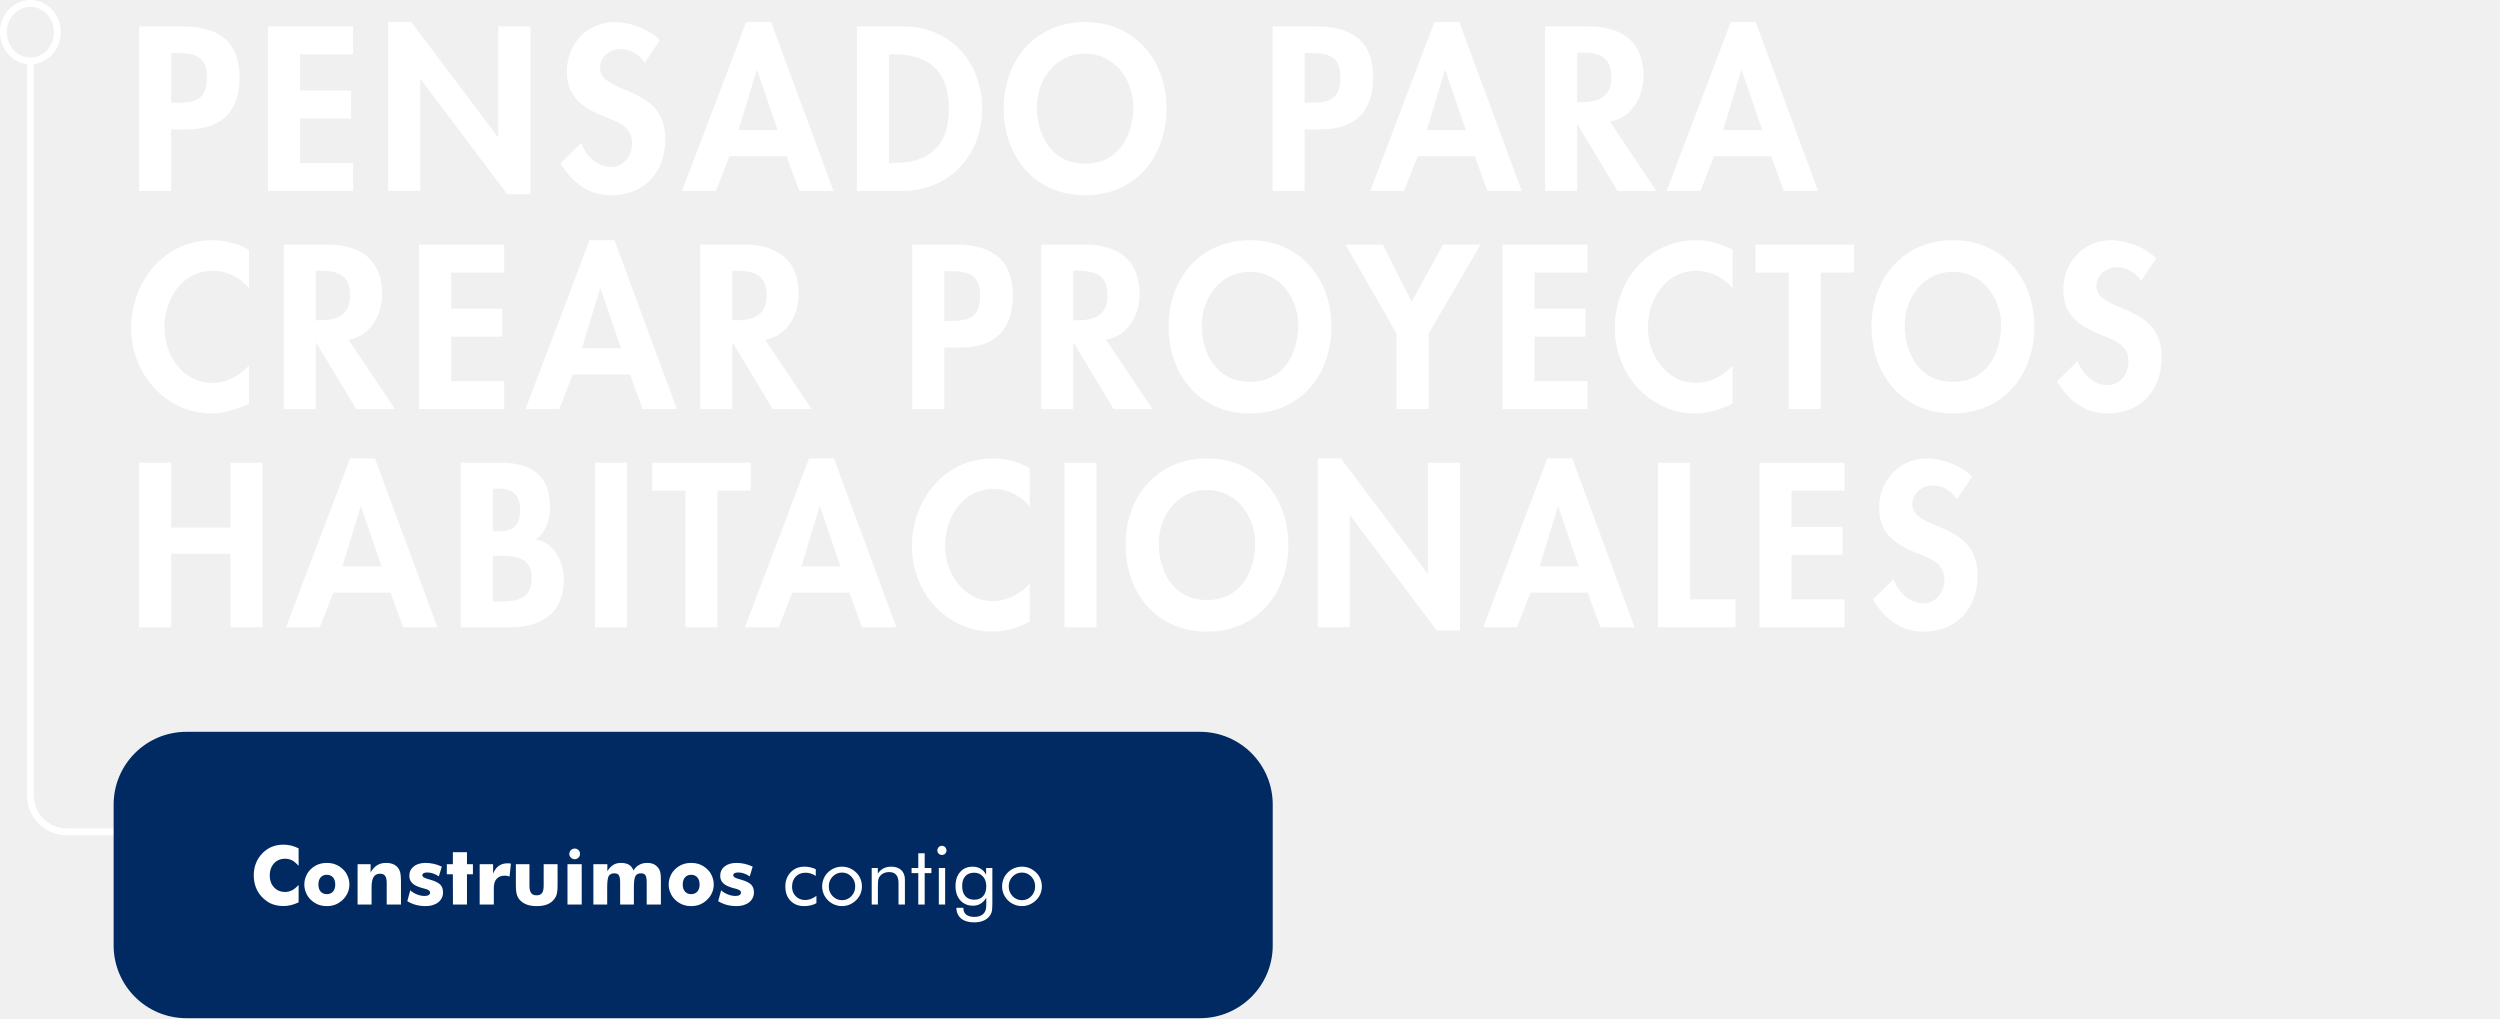
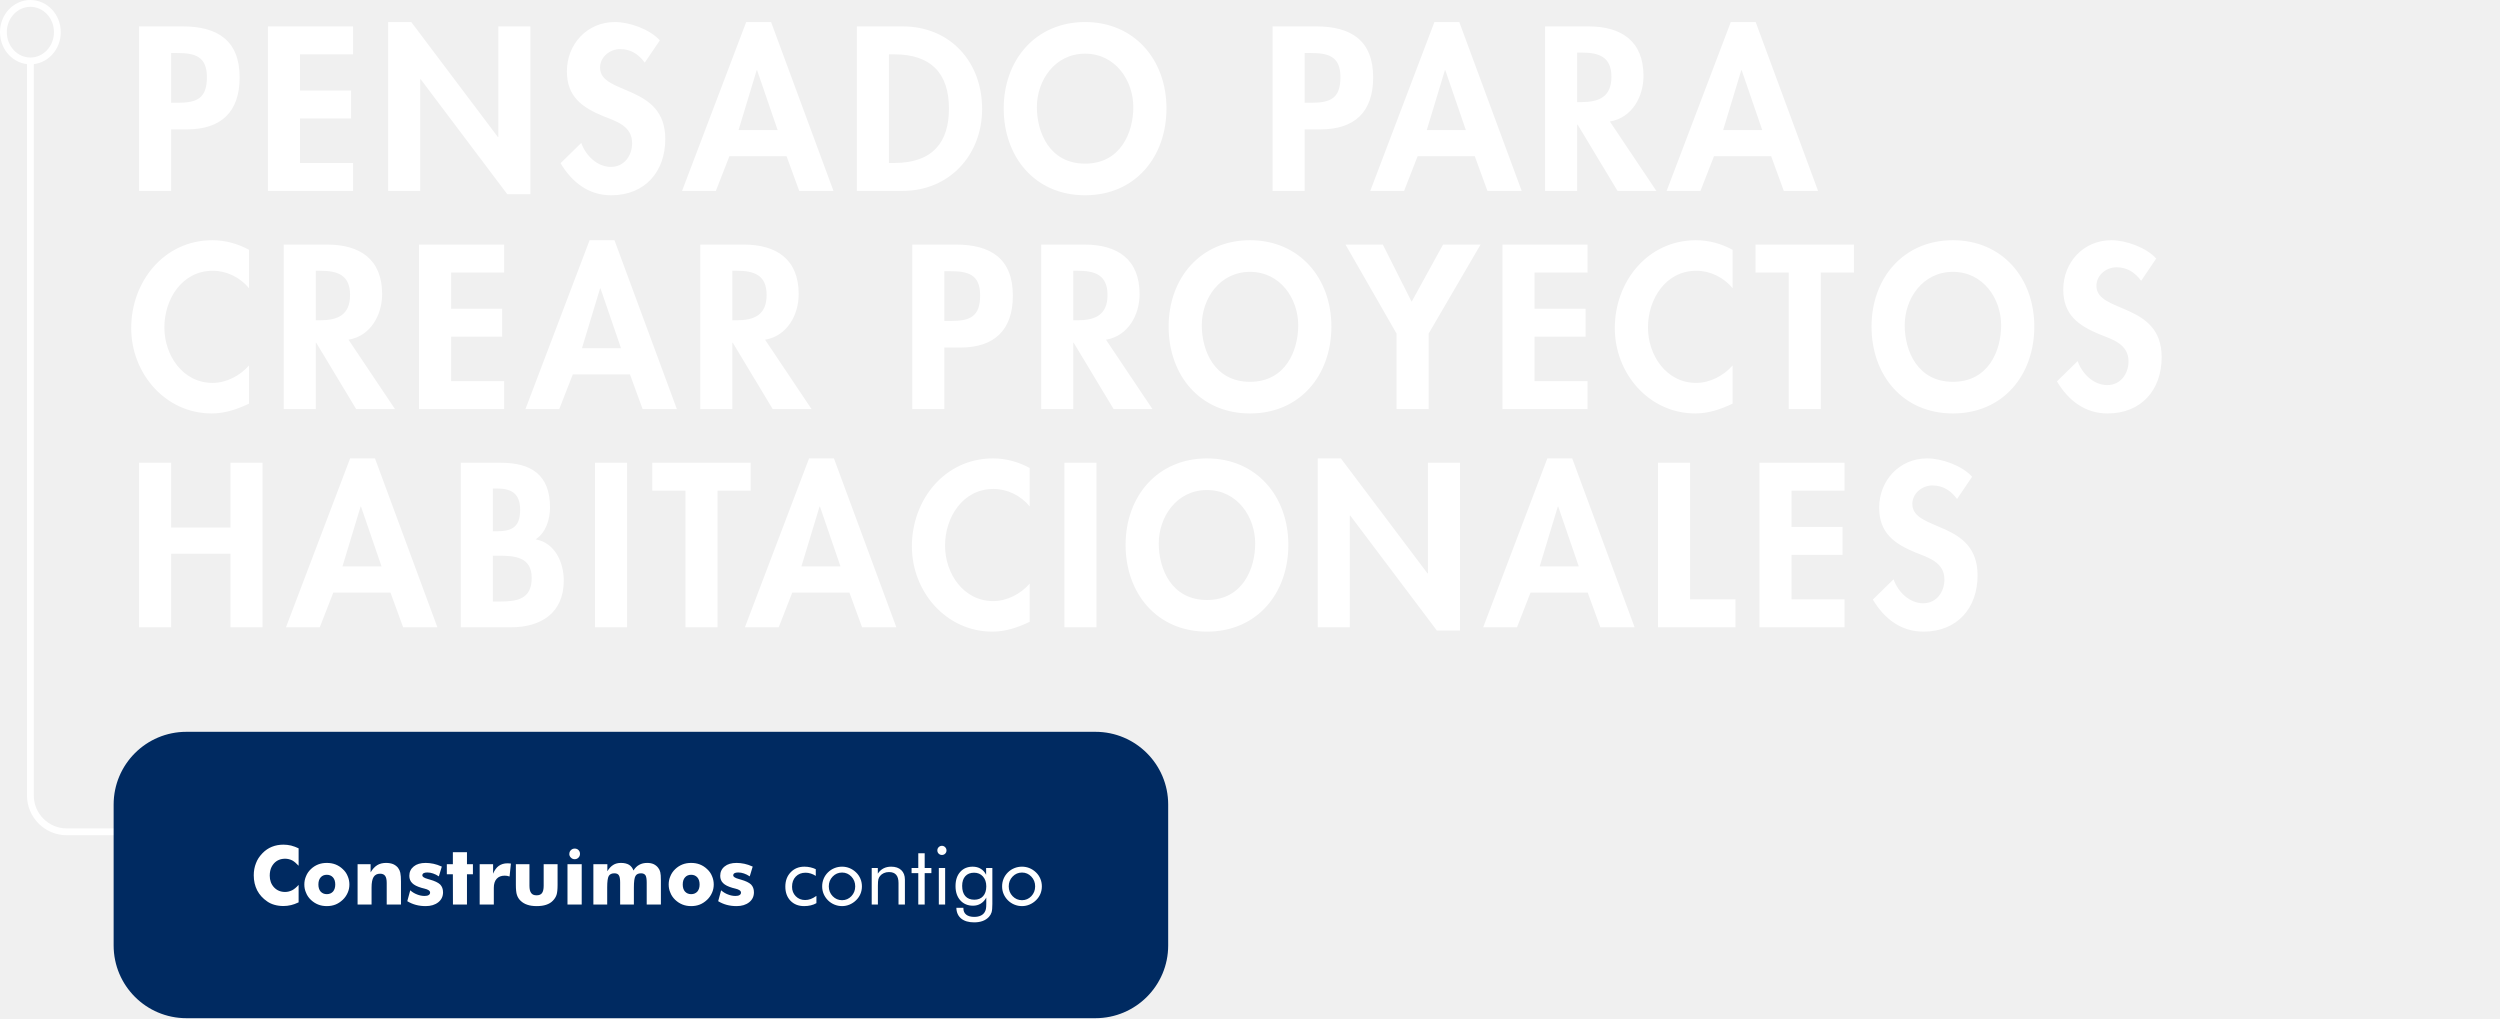
<svg xmlns="http://www.w3.org/2000/svg" width="550" height="224" viewBox="0 0 550 224" fill="none">
  <path d="M26.744 183H14.686C10.268 183 6.686 179.418 6.686 175V14" stroke="white" stroke-width="1.5" />
  <path d="M12.622 7.078C12.622 10.614 9.925 13.407 6.686 13.407C3.447 13.407 0.75 10.614 0.75 7.078C0.75 3.542 3.447 0.75 6.686 0.75C9.925 0.75 12.622 3.542 12.622 7.078Z" stroke="white" stroke-width="1.5" />
-   <rect x="25" y="161" width="255" height="63" rx="16" fill="#002A61" />
+   <rect x="25" y="161" width="232" height="63" rx="16" fill="#002A61" />
  <path d="M65.696 186.634V190.466C65.192 189.921 64.718 189.525 64.272 189.279C63.774 189.039 63.259 188.919 62.726 188.919C61.724 188.919 60.906 189.262 60.273 189.947C60.057 190.193 59.881 190.451 59.746 190.721C59.611 190.984 59.509 191.286 59.438 191.626C59.374 191.96 59.342 192.3 59.342 192.646C59.342 193.677 59.658 194.535 60.291 195.221C60.93 195.895 61.741 196.231 62.726 196.231C63.253 196.231 63.769 196.105 64.272 195.854C64.718 195.625 65.192 195.232 65.696 194.676V198.517C65.046 198.821 64.492 199.023 64.035 199.123C63.467 199.258 62.91 199.325 62.365 199.325C61.674 199.325 61.023 199.24 60.414 199.07C59.805 198.906 59.26 198.654 58.779 198.314C57.818 197.658 57.086 196.85 56.582 195.889C56.078 194.893 55.826 193.788 55.826 192.575C55.826 191.603 55.99 190.709 56.318 189.895C56.465 189.502 56.649 189.133 56.872 188.787C57.101 188.436 57.394 188.072 57.751 187.697C58.366 187.064 59.058 186.596 59.825 186.291C60.587 185.98 61.434 185.825 62.365 185.825C62.898 185.825 63.455 185.89 64.035 186.019C64.609 186.171 65.163 186.376 65.696 186.634ZM73.756 194.588C73.756 193.926 73.589 193.404 73.255 193.023C72.909 192.643 72.458 192.452 71.901 192.452C71.327 192.452 70.876 192.643 70.548 193.023C70.214 193.393 70.047 193.914 70.047 194.588C70.047 195.244 70.208 195.76 70.53 196.135C70.882 196.521 71.339 196.715 71.901 196.715C72.464 196.715 72.921 196.521 73.272 196.135C73.595 195.748 73.756 195.232 73.756 194.588ZM76.867 194.588C76.867 195.238 76.741 195.845 76.489 196.407C76.226 197.005 75.865 197.521 75.408 197.954C74.893 198.435 74.359 198.783 73.809 199C73.234 199.229 72.599 199.343 71.901 199.343C71.198 199.343 70.562 199.229 69.994 199C69.414 198.771 68.878 198.426 68.386 197.963C67.899 197.494 67.548 196.976 67.331 196.407C67.079 195.862 66.953 195.256 66.953 194.588C66.953 193.938 67.079 193.325 67.331 192.751C67.565 192.171 67.92 191.655 68.394 191.204C68.857 190.759 69.391 190.416 69.994 190.176C70.568 189.953 71.204 189.842 71.901 189.842C72.593 189.842 73.228 189.953 73.809 190.176C74.412 190.416 74.945 190.759 75.408 191.204C75.894 191.644 76.255 192.159 76.489 192.751C76.741 193.325 76.867 193.938 76.867 194.588ZM78.669 199V190.123H81.534V191.925C81.939 191.222 82.419 190.694 82.976 190.343C83.515 190.009 84.168 189.842 84.936 189.842C85.516 189.842 86.031 189.93 86.482 190.105C86.928 190.305 87.288 190.574 87.564 190.914C87.815 191.254 87.982 191.614 88.064 191.995C88.164 192.481 88.214 193.123 88.214 193.92V199H85.076V194.245C85.076 193.524 84.962 193.009 84.733 192.698C84.505 192.376 84.133 192.215 83.617 192.215C82.973 192.215 82.498 192.455 82.193 192.936C81.894 193.416 81.745 194.195 81.745 195.273V199H78.669ZM89.603 198.262L90.253 195.871C90.71 196.275 91.214 196.58 91.765 196.785C92.31 197.002 92.86 197.11 93.417 197.11C93.815 197.11 94.114 197.043 94.314 196.908C94.519 196.785 94.621 196.606 94.621 196.372C94.621 195.979 94.208 195.687 93.382 195.493C93.095 195.429 92.878 195.373 92.731 195.326C91.776 195.045 91.1 194.702 90.701 194.298C90.268 193.882 90.051 193.343 90.051 192.681C90.051 191.825 90.376 191.137 91.026 190.615C91.653 190.1 92.529 189.842 93.654 189.842C94.199 189.842 94.779 189.906 95.394 190.035C95.91 190.141 96.511 190.346 97.196 190.65L96.546 192.804C96.124 192.517 95.699 192.303 95.272 192.162C94.867 192.016 94.442 191.942 93.997 191.942C93.634 191.942 93.361 191.998 93.18 192.109C93.004 192.215 92.916 192.376 92.916 192.593C92.916 192.897 93.329 193.161 94.155 193.384C94.425 193.466 94.562 193.507 94.568 193.507C95.647 193.812 96.402 194.172 96.836 194.588C97.258 195.027 97.469 195.599 97.469 196.302C97.469 197.21 97.12 197.942 96.423 198.499C95.708 199.062 94.785 199.343 93.654 199.343C92.869 199.343 92.145 199.252 91.483 199.07C90.827 198.895 90.2 198.625 89.603 198.262ZM99.648 199L99.631 192.338H98.304V190.123H99.631V187.478H102.733V190.123H104.043V192.338H102.733V199H99.648ZM105.528 199V190.123H108.481V192.215C108.792 191.447 109.205 190.876 109.721 190.501C110.254 190.12 110.896 189.93 111.646 189.93C111.815 189.93 111.941 189.936 112.023 189.947C112.088 189.953 112.146 189.959 112.199 189.965C112.252 189.965 112.319 189.971 112.401 189.982L112.103 192.83C111.886 192.76 111.698 192.71 111.54 192.681C111.306 192.657 111.133 192.646 111.021 192.646C110.26 192.646 109.671 192.88 109.255 193.349C108.845 193.812 108.64 194.471 108.64 195.326V199H105.528ZM122.667 190.123V194.658C122.667 195.672 122.591 196.41 122.438 196.873C122.274 197.354 121.999 197.787 121.612 198.174C121.243 198.561 120.757 198.854 120.153 199.053C119.579 199.246 118.888 199.343 118.079 199.343C117.276 199.343 116.594 199.246 116.031 199.053C115.451 198.865 114.953 198.572 114.537 198.174C114.156 197.811 113.887 197.383 113.729 196.891C113.57 196.434 113.491 195.689 113.491 194.658V190.123H116.479V194.86C116.479 195.604 116.605 196.138 116.857 196.46C117.086 196.8 117.481 196.97 118.044 196.97C118.601 196.97 118.999 196.806 119.239 196.478C119.485 196.149 119.608 195.61 119.608 194.86V190.123H122.667ZM124.847 199V190.123H127.976V199H124.847ZM125.242 187.838H125.26C125.26 187.51 125.374 187.24 125.603 187.029C125.831 186.801 126.106 186.687 126.429 186.687C126.769 186.687 127.047 186.795 127.264 187.012C127.486 187.229 127.598 187.504 127.598 187.838C127.598 188.178 127.483 188.459 127.255 188.682C127.032 188.91 126.757 189.024 126.429 189.024C126.095 189.024 125.813 188.904 125.585 188.664C125.356 188.441 125.242 188.166 125.242 187.838ZM142.275 199V194.157C142.275 193.396 142.188 192.868 142.012 192.575C141.812 192.276 141.481 192.127 141.019 192.127C140.427 192.127 140.02 192.329 139.797 192.733C139.568 193.132 139.454 193.967 139.454 195.238V199H136.431V194.157C136.431 193.366 136.334 192.833 136.141 192.558C135.965 192.271 135.64 192.127 135.165 192.127C134.573 192.127 134.16 192.323 133.926 192.716C133.697 193.114 133.583 193.955 133.583 195.238V199H130.542V190.123H133.618V191.67C133.993 191.049 134.421 190.589 134.901 190.29C135.37 189.991 135.938 189.842 136.606 189.842C137.327 189.842 137.922 189.979 138.391 190.255C138.836 190.536 139.161 190.955 139.366 191.512C139.724 190.932 140.148 190.513 140.641 190.255C141.127 189.979 141.71 189.842 142.39 189.842C142.923 189.842 143.389 189.93 143.787 190.105C144.197 190.299 144.534 190.568 144.798 190.914C145.021 191.189 145.176 191.515 145.264 191.89C145.352 192.235 145.396 192.848 145.396 193.727V193.92V199H142.275ZM153.912 194.588C153.912 193.926 153.745 193.404 153.411 193.023C153.065 192.643 152.614 192.452 152.058 192.452C151.483 192.452 151.032 192.643 150.704 193.023C150.37 193.393 150.203 193.914 150.203 194.588C150.203 195.244 150.364 195.76 150.687 196.135C151.038 196.521 151.495 196.715 152.058 196.715C152.62 196.715 153.077 196.521 153.429 196.135C153.751 195.748 153.912 195.232 153.912 194.588ZM157.023 194.588C157.023 195.238 156.897 195.845 156.646 196.407C156.382 197.005 156.021 197.521 155.564 197.954C155.049 198.435 154.516 198.783 153.965 199C153.391 199.229 152.755 199.343 152.058 199.343C151.354 199.343 150.719 199.229 150.15 199C149.57 198.771 149.034 198.426 148.542 197.963C148.056 197.494 147.704 196.976 147.487 196.407C147.235 195.862 147.109 195.256 147.109 194.588C147.109 193.938 147.235 193.325 147.487 192.751C147.722 192.171 148.076 191.655 148.551 191.204C149.014 190.759 149.547 190.416 150.15 190.176C150.725 189.953 151.36 189.842 152.058 189.842C152.749 189.842 153.385 189.953 153.965 190.176C154.568 190.416 155.102 190.759 155.564 191.204C156.051 191.644 156.411 192.159 156.646 192.751C156.897 193.325 157.023 193.938 157.023 194.588ZM157.999 198.262L158.649 195.871C159.106 196.275 159.61 196.58 160.161 196.785C160.706 197.002 161.257 197.11 161.813 197.11C162.212 197.11 162.511 197.043 162.71 196.908C162.915 196.785 163.018 196.606 163.018 196.372C163.018 195.979 162.604 195.687 161.778 195.493C161.491 195.429 161.274 195.373 161.128 195.326C160.173 195.045 159.496 194.702 159.098 194.298C158.664 193.882 158.447 193.343 158.447 192.681C158.447 191.825 158.772 191.137 159.423 190.615C160.05 190.1 160.926 189.842 162.051 189.842C162.596 189.842 163.176 189.906 163.791 190.035C164.307 190.141 164.907 190.346 165.593 190.65L164.942 192.804C164.521 192.517 164.096 192.303 163.668 192.162C163.264 192.016 162.839 191.942 162.394 191.942C162.03 191.942 161.758 191.998 161.576 192.109C161.4 192.215 161.312 192.376 161.312 192.593C161.312 192.897 161.726 193.161 162.552 193.384C162.821 193.466 162.959 193.507 162.965 193.507C164.043 193.812 164.799 194.172 165.232 194.588C165.654 195.027 165.865 195.599 165.865 196.302C165.865 197.21 165.517 197.942 164.819 198.499C164.104 199.062 163.182 199.343 162.051 199.343C161.266 199.343 160.542 199.252 159.88 199.07C159.224 198.895 158.597 198.625 157.999 198.262ZM179.611 197.093V198.692C179.248 198.909 178.838 199.07 178.381 199.176C177.93 199.287 177.44 199.343 176.913 199.343C175.671 199.343 174.669 198.95 173.907 198.165C173.151 197.374 172.773 196.337 172.773 195.054C172.773 193.765 173.166 192.713 173.951 191.898C174.736 191.078 175.741 190.668 176.966 190.668C177.411 190.668 177.845 190.715 178.267 190.809C178.694 190.902 179.096 191.04 179.471 191.222V192.698C179.119 192.47 178.756 192.297 178.381 192.18C178.006 192.057 177.625 191.995 177.238 191.995C176.336 191.995 175.612 192.279 175.067 192.848C174.522 193.41 174.25 194.16 174.25 195.098C174.25 195.924 174.522 196.615 175.067 197.172C175.618 197.729 176.307 198.007 177.133 198.007C177.549 198.007 177.956 197.934 178.354 197.787C178.753 197.641 179.172 197.409 179.611 197.093ZM182.336 195.001C182.336 195.851 182.62 196.571 183.188 197.163C183.757 197.749 184.445 198.042 185.254 198.042C186.057 198.042 186.739 197.749 187.302 197.163C187.864 196.571 188.146 195.851 188.146 195.001C188.146 194.151 187.864 193.434 187.302 192.848C186.739 192.256 186.057 191.96 185.254 191.96C184.439 191.96 183.748 192.256 183.18 192.848C182.617 193.434 182.336 194.151 182.336 195.001ZM180.877 195.001C180.877 194.409 180.985 193.853 181.202 193.331C181.419 192.804 181.735 192.335 182.151 191.925C182.567 191.515 183.039 191.204 183.566 190.993C184.094 190.776 184.656 190.668 185.254 190.668C185.84 190.668 186.394 190.776 186.915 190.993C187.442 191.21 187.92 191.526 188.348 191.942C188.764 192.347 189.08 192.812 189.297 193.34C189.514 193.861 189.622 194.415 189.622 195.001C189.622 195.587 189.514 196.141 189.297 196.662C189.08 197.178 188.764 197.638 188.348 198.042C187.92 198.464 187.439 198.786 186.906 199.009C186.379 199.231 185.828 199.343 185.254 199.343C184.662 199.343 184.1 199.231 183.566 199.009C183.039 198.792 182.567 198.479 182.151 198.068C181.735 197.646 181.419 197.178 181.202 196.662C180.985 196.146 180.877 195.593 180.877 195.001ZM191.775 199V190.958H193.12V192.197C193.466 191.682 193.882 191.298 194.368 191.046C194.854 190.794 195.417 190.668 196.056 190.668C197.005 190.668 197.746 190.92 198.279 191.424C198.812 191.928 199.079 192.628 199.079 193.524V199H197.673V194.263C197.673 193.448 197.5 192.845 197.154 192.452C196.814 192.054 196.287 191.854 195.572 191.854C195.162 191.854 194.787 191.931 194.447 192.083C194.113 192.229 193.835 192.44 193.612 192.716C193.442 192.927 193.319 193.167 193.243 193.437C193.173 193.706 193.138 194.175 193.138 194.843V199H191.775ZM202.023 192.092H200.547V190.958H202.023V187.715H203.43V190.958H204.906V192.092H203.43V199H202.023V192.092ZM206.216 187.082C206.216 186.807 206.312 186.572 206.506 186.379C206.705 186.18 206.945 186.08 207.227 186.08C207.502 186.08 207.736 186.18 207.93 186.379C208.129 186.578 208.229 186.818 208.229 187.1C208.229 187.375 208.132 187.609 207.938 187.803C207.745 187.996 207.508 188.093 207.227 188.093C206.945 188.093 206.705 187.996 206.506 187.803C206.312 187.609 206.216 187.369 206.216 187.082ZM206.541 199V190.958H207.93V199H206.541ZM216.982 195.001C216.982 194.099 216.736 193.372 216.244 192.821C215.752 192.271 215.104 191.995 214.302 191.995C213.476 191.995 212.831 192.25 212.368 192.76C211.905 193.27 211.674 193.981 211.674 194.896C211.674 195.868 211.905 196.618 212.368 197.146C212.837 197.673 213.499 197.937 214.354 197.937C215.175 197.937 215.816 197.679 216.279 197.163C216.748 196.642 216.982 195.921 216.982 195.001ZM218.318 190.958V198.859C218.318 199.732 218.26 200.354 218.143 200.723C218.025 201.092 217.832 201.423 217.562 201.716C217.188 202.12 216.728 202.422 216.183 202.621C215.644 202.82 215.022 202.92 214.319 202.92C213.101 202.92 212.148 202.642 211.463 202.085C210.783 201.528 210.429 200.74 210.399 199.721H211.946V199.826C211.946 200.43 212.154 200.896 212.57 201.224C212.986 201.552 213.575 201.716 214.337 201.716C214.888 201.716 215.356 201.625 215.743 201.443C216.136 201.268 216.435 201.004 216.64 200.652C216.763 200.453 216.851 200.222 216.903 199.958C216.956 199.694 216.982 199.316 216.982 198.824V198.191V197.471C216.672 198.045 216.265 198.487 215.761 198.798C215.257 199.103 214.691 199.255 214.064 199.255C212.91 199.255 211.979 198.862 211.27 198.077C210.566 197.292 210.215 196.249 210.215 194.948C210.215 193.636 210.558 192.596 211.243 191.828C211.929 191.055 212.846 190.668 213.994 190.668C214.662 190.668 215.248 190.82 215.752 191.125C216.256 191.424 216.654 191.866 216.947 192.452V190.958H218.318ZM221.922 195.001C221.922 195.851 222.206 196.571 222.774 197.163C223.343 197.749 224.031 198.042 224.84 198.042C225.643 198.042 226.325 197.749 226.888 197.163C227.45 196.571 227.731 195.851 227.731 195.001C227.731 194.151 227.45 193.434 226.888 192.848C226.325 192.256 225.643 191.96 224.84 191.96C224.025 191.96 223.334 192.256 222.766 192.848C222.203 193.434 221.922 194.151 221.922 195.001ZM220.463 195.001C220.463 194.409 220.571 193.853 220.788 193.331C221.005 192.804 221.321 192.335 221.737 191.925C222.153 191.515 222.625 191.204 223.152 190.993C223.68 190.776 224.242 190.668 224.84 190.668C225.426 190.668 225.979 190.776 226.501 190.993C227.028 191.21 227.506 191.526 227.934 191.942C228.35 192.347 228.666 192.812 228.883 193.34C229.1 193.861 229.208 194.415 229.208 195.001C229.208 195.587 229.1 196.141 228.883 196.662C228.666 197.178 228.35 197.638 227.934 198.042C227.506 198.464 227.025 198.786 226.492 199.009C225.965 199.231 225.414 199.343 224.84 199.343C224.248 199.343 223.686 199.231 223.152 199.009C222.625 198.792 222.153 198.479 221.737 198.068C221.321 197.646 221.005 197.178 220.788 196.662C220.571 196.146 220.463 195.593 220.463 195.001Z" fill="white" />
  <path d="M37.648 28.464H41.152C48.544 28.464 52.72 24.72 52.72 17.04C52.72 8.832 47.776 5.808 40.192 5.808H30.592V42H37.648V28.464ZM37.648 11.664H38.896C42.832 11.664 45.52 12.336 45.52 16.992C45.52 21.696 43.264 22.608 39.088 22.608H37.648V11.664ZM77.671 11.952V5.808H58.951V42H77.671V35.856H66.007V26.064H77.239V19.92H66.007V11.952H77.671ZM85.389 42H92.445V17.424H92.541L111.597 42.72H116.685V5.808H109.629V30.144H109.533L90.477 4.848H85.389V42ZM145.163 8.88C142.955 6.432 138.491 4.848 135.275 4.848C129.179 4.848 124.715 9.696 124.715 15.696C124.715 21.312 128.123 23.664 132.779 25.584C135.611 26.688 139.067 27.744 139.067 31.488C139.067 34.272 137.291 36.72 134.411 36.72C131.387 36.72 128.843 34.224 127.883 31.44L123.323 35.904C125.819 40.08 129.467 42.96 134.459 42.96C141.851 42.96 146.363 37.824 146.363 30.576C146.363 18.432 132.011 20.976 132.011 14.88C132.011 12.528 134.171 10.8 136.427 10.8C138.779 10.8 140.507 11.952 141.851 13.776L145.163 8.88ZM173.044 34.368L175.828 42H183.364L169.636 4.848H164.164L150.052 42H157.492L160.468 34.368H173.044ZM171.076 28.608H162.484L166.468 15.456H166.564L171.076 28.608ZM188.514 42H198.546C208.866 42 216.066 34.128 216.066 23.952C216.066 13.632 209.058 5.808 198.594 5.808H188.514V42ZM195.57 11.952H196.722C204.738 11.952 208.77 16.032 208.77 23.904C208.77 31.056 205.41 35.856 196.722 35.856H195.57V11.952ZM256.625 23.856C256.625 13.104 249.521 4.848 238.721 4.848C227.921 4.848 220.817 13.104 220.817 23.856C220.817 34.512 227.681 42.96 238.721 42.96C249.761 42.96 256.625 34.512 256.625 23.856ZM249.329 23.568C249.329 29.136 246.545 36 238.721 36C230.897 36 228.113 29.136 228.113 23.568C228.113 17.712 232.049 11.808 238.721 11.808C245.393 11.808 249.329 17.712 249.329 23.568ZM287.023 28.464H290.527C297.919 28.464 302.095 24.72 302.095 17.04C302.095 8.832 297.151 5.808 289.567 5.808H279.967V42H287.023V28.464ZM287.023 11.664H288.271C292.207 11.664 294.895 12.336 294.895 16.992C294.895 21.696 292.639 22.608 288.463 22.608H287.023V11.664ZM324.451 34.368L327.235 42H334.771L321.043 4.848H315.571L301.459 42H308.899L311.875 34.368H324.451ZM322.483 28.608H313.891L317.875 15.456H317.971L322.483 28.608ZM354.176 26.736C359.024 25.92 361.568 21.312 361.568 16.704C361.568 8.976 356.624 5.808 349.472 5.808H339.92V42H346.976V27.408H347.072L355.856 42H364.4L354.176 26.736ZM346.976 11.568H347.936C351.68 11.568 354.512 12.432 354.512 16.896C354.512 21.312 351.776 22.464 347.888 22.464H346.976V11.568ZM389.654 34.368L392.438 42H399.974L386.246 4.848H380.774L366.662 42H374.102L377.078 34.368H389.654ZM387.686 28.608H379.094L383.078 15.456H383.174L387.686 28.608ZM54.784 54.96C52.336 53.616 49.552 52.848 46.72 52.848C36.112 52.848 28.864 61.92 28.864 72.192C28.864 82.176 36.4 90.96 46.576 90.96C49.504 90.96 52.144 90.048 54.784 88.8V80.4C52.816 82.656 49.792 84.24 46.768 84.24C40.192 84.24 36.16 78.144 36.16 72.048C36.16 65.808 40.048 59.568 46.816 59.568C49.84 59.568 52.816 61.008 54.784 63.408V54.96ZM76.676 74.736C81.524 73.92 84.068 69.312 84.068 64.704C84.068 56.976 79.124 53.808 71.972 53.808H62.42V90H69.476V75.408H69.572L78.356 90H86.9L76.676 74.736ZM69.476 59.568H70.436C74.18 59.568 77.012 60.432 77.012 64.896C77.012 69.312 74.276 70.464 70.388 70.464H69.476V59.568ZM110.906 59.952V53.808H92.186V90H110.906V83.856H99.242V74.064H110.474V67.92H99.242V59.952H110.906ZM138.591 82.368L141.375 90H148.911L135.183 52.848H129.711L115.599 90H123.039L126.015 82.368H138.591ZM136.623 76.608H128.031L132.015 63.456H132.111L136.623 76.608ZM168.317 74.736C173.165 73.92 175.709 69.312 175.709 64.704C175.709 56.976 170.765 53.808 163.613 53.808H154.061V90H161.117V75.408H161.213L169.997 90H178.541L168.317 74.736ZM161.117 59.568H162.077C165.821 59.568 168.653 60.432 168.653 64.896C168.653 69.312 165.917 70.464 162.029 70.464H161.117V59.568ZM207.757 76.464H211.261C218.653 76.464 222.829 72.72 222.829 65.04C222.829 56.832 217.885 53.808 210.301 53.808H200.701V90H207.757V76.464ZM207.757 59.664H209.005C212.941 59.664 215.629 60.336 215.629 64.992C215.629 69.696 213.373 70.608 209.197 70.608H207.757V59.664ZM243.317 74.736C248.165 73.92 250.709 69.312 250.709 64.704C250.709 56.976 245.765 53.808 238.613 53.808H229.061V90H236.117V75.408H236.213L244.997 90H253.541L243.317 74.736ZM236.117 59.568H237.077C240.821 59.568 243.653 60.432 243.653 64.896C243.653 69.312 240.917 70.464 237.029 70.464H236.117V59.568ZM292.906 71.856C292.906 61.104 285.802 52.848 275.002 52.848C264.202 52.848 257.098 61.104 257.098 71.856C257.098 82.512 263.962 90.96 275.002 90.96C286.042 90.96 292.906 82.512 292.906 71.856ZM285.61 71.568C285.61 77.136 282.826 84 275.002 84C267.178 84 264.394 77.136 264.394 71.568C264.394 65.712 268.33 59.808 275.002 59.808C281.674 59.808 285.61 65.712 285.61 71.568ZM307.245 73.392V90H314.301V73.392L325.725 53.808H317.469L310.557 66.384L304.221 53.808H296.013L307.245 73.392ZM349.265 59.952V53.808H330.545V90H349.265V83.856H337.601V74.064H348.833V67.92H337.601V59.952H349.265ZM381.175 54.96C378.727 53.616 375.943 52.848 373.111 52.848C362.503 52.848 355.255 61.92 355.255 72.192C355.255 82.176 362.791 90.96 372.967 90.96C375.895 90.96 378.535 90.048 381.175 88.8V80.4C379.207 82.656 376.183 84.24 373.159 84.24C366.583 84.24 362.551 78.144 362.551 72.048C362.551 65.808 366.439 59.568 373.207 59.568C376.231 59.568 379.207 61.008 381.175 63.408V54.96ZM400.571 59.952H407.867V53.808H386.219V59.952H393.515V90H400.571V59.952ZM447.547 71.856C447.547 61.104 440.443 52.848 429.643 52.848C418.843 52.848 411.739 61.104 411.739 71.856C411.739 82.512 418.603 90.96 429.643 90.96C440.683 90.96 447.547 82.512 447.547 71.856ZM440.251 71.568C440.251 77.136 437.467 84 429.643 84C421.819 84 419.035 77.136 419.035 71.568C419.035 65.712 422.971 59.808 429.643 59.808C436.315 59.808 440.251 65.712 440.251 71.568ZM474.366 56.88C472.158 54.432 467.694 52.848 464.478 52.848C458.382 52.848 453.918 57.696 453.918 63.696C453.918 69.312 457.326 71.664 461.982 73.584C464.814 74.688 468.27 75.744 468.27 79.488C468.27 82.272 466.494 84.72 463.614 84.72C460.59 84.72 458.046 82.224 457.086 79.44L452.526 83.904C455.022 88.08 458.67 90.96 463.662 90.96C471.054 90.96 475.566 85.824 475.566 78.576C475.566 66.432 461.214 68.976 461.214 62.88C461.214 60.528 463.374 58.8 465.63 58.8C467.982 58.8 469.71 59.952 471.054 61.776L474.366 56.88ZM37.648 116.064V101.808H30.592V138H37.648V121.824H50.704V138H57.76V101.808H50.704V116.064H37.648ZM85.904 130.368L88.688 138H96.224L82.496 100.848H77.024L62.912 138H70.352L73.328 130.368H85.904ZM83.936 124.608H75.344L79.328 111.456H79.424L83.936 124.608ZM108.429 122.256H109.581C113.133 122.256 116.973 122.448 116.973 127.152C116.973 131.856 113.709 132.336 109.917 132.336H108.429V122.256ZM101.373 138H112.461C119.037 138 124.029 134.832 124.029 127.728C124.029 123.744 122.109 119.424 117.837 118.656C120.093 117.216 121.005 114.24 121.005 111.648C121.005 104.448 116.877 101.808 110.157 101.808H101.373V138ZM108.429 107.472H109.341C112.317 107.472 114.429 108.432 114.429 112.128C114.429 115.872 112.749 116.88 109.293 116.88H108.429V107.472ZM137.961 101.808H130.905V138H137.961V101.808ZM157.852 107.952H165.148V101.808H143.5V107.952H150.796V138H157.852V107.952ZM186.873 130.368L189.656 138H197.193L183.465 100.848H177.993L163.88 138H171.321L174.297 130.368H186.873ZM184.905 124.608H176.312L180.297 111.456H180.393L184.905 124.608ZM226.534 102.96C224.086 101.616 221.302 100.848 218.47 100.848C207.862 100.848 200.614 109.92 200.614 120.192C200.614 130.176 208.15 138.96 218.326 138.96C221.254 138.96 223.894 138.048 226.534 136.8V128.4C224.566 130.656 221.542 132.24 218.518 132.24C211.942 132.24 207.91 126.144 207.91 120.048C207.91 113.808 211.798 107.568 218.566 107.568C221.59 107.568 224.566 109.008 226.534 111.408V102.96ZM241.226 101.808H234.17V138H241.226V101.808ZM283.438 119.856C283.438 109.104 276.334 100.848 265.534 100.848C254.734 100.848 247.63 109.104 247.63 119.856C247.63 130.512 254.494 138.96 265.534 138.96C276.574 138.96 283.438 130.512 283.438 119.856ZM276.142 119.568C276.142 125.136 273.358 132 265.534 132C257.71 132 254.926 125.136 254.926 119.568C254.926 113.712 258.862 107.808 265.534 107.808C272.206 107.808 276.142 113.712 276.142 119.568ZM289.905 138H296.961V113.424H297.057L316.113 138.72H321.201V101.808H314.145V126.144H314.049L294.993 100.848H289.905V138ZM349.294 130.368L352.078 138H359.614L345.886 100.848H340.414L326.302 138H333.742L336.718 130.368H349.294ZM347.326 124.608H338.734L342.718 111.456H342.814L347.326 124.608ZM371.82 101.808H364.764V138H381.804V131.856H371.82V101.808ZM405.796 107.952V101.808H387.076V138H405.796V131.856H394.132V122.064H405.364V115.92H394.132V107.952H405.796ZM433.866 104.88C431.658 102.432 427.194 100.848 423.978 100.848C417.882 100.848 413.418 105.696 413.418 111.696C413.418 117.312 416.826 119.664 421.482 121.584C424.314 122.688 427.77 123.744 427.77 127.488C427.77 130.272 425.994 132.72 423.114 132.72C420.09 132.72 417.546 130.224 416.586 127.44L412.026 131.904C414.522 136.08 418.17 138.96 423.162 138.96C430.554 138.96 435.066 133.824 435.066 126.576C435.066 114.432 420.714 116.976 420.714 110.88C420.714 108.528 422.874 106.8 425.13 106.8C427.482 106.8 429.21 107.952 430.554 109.776L433.866 104.88Z" fill="white" />
</svg>
